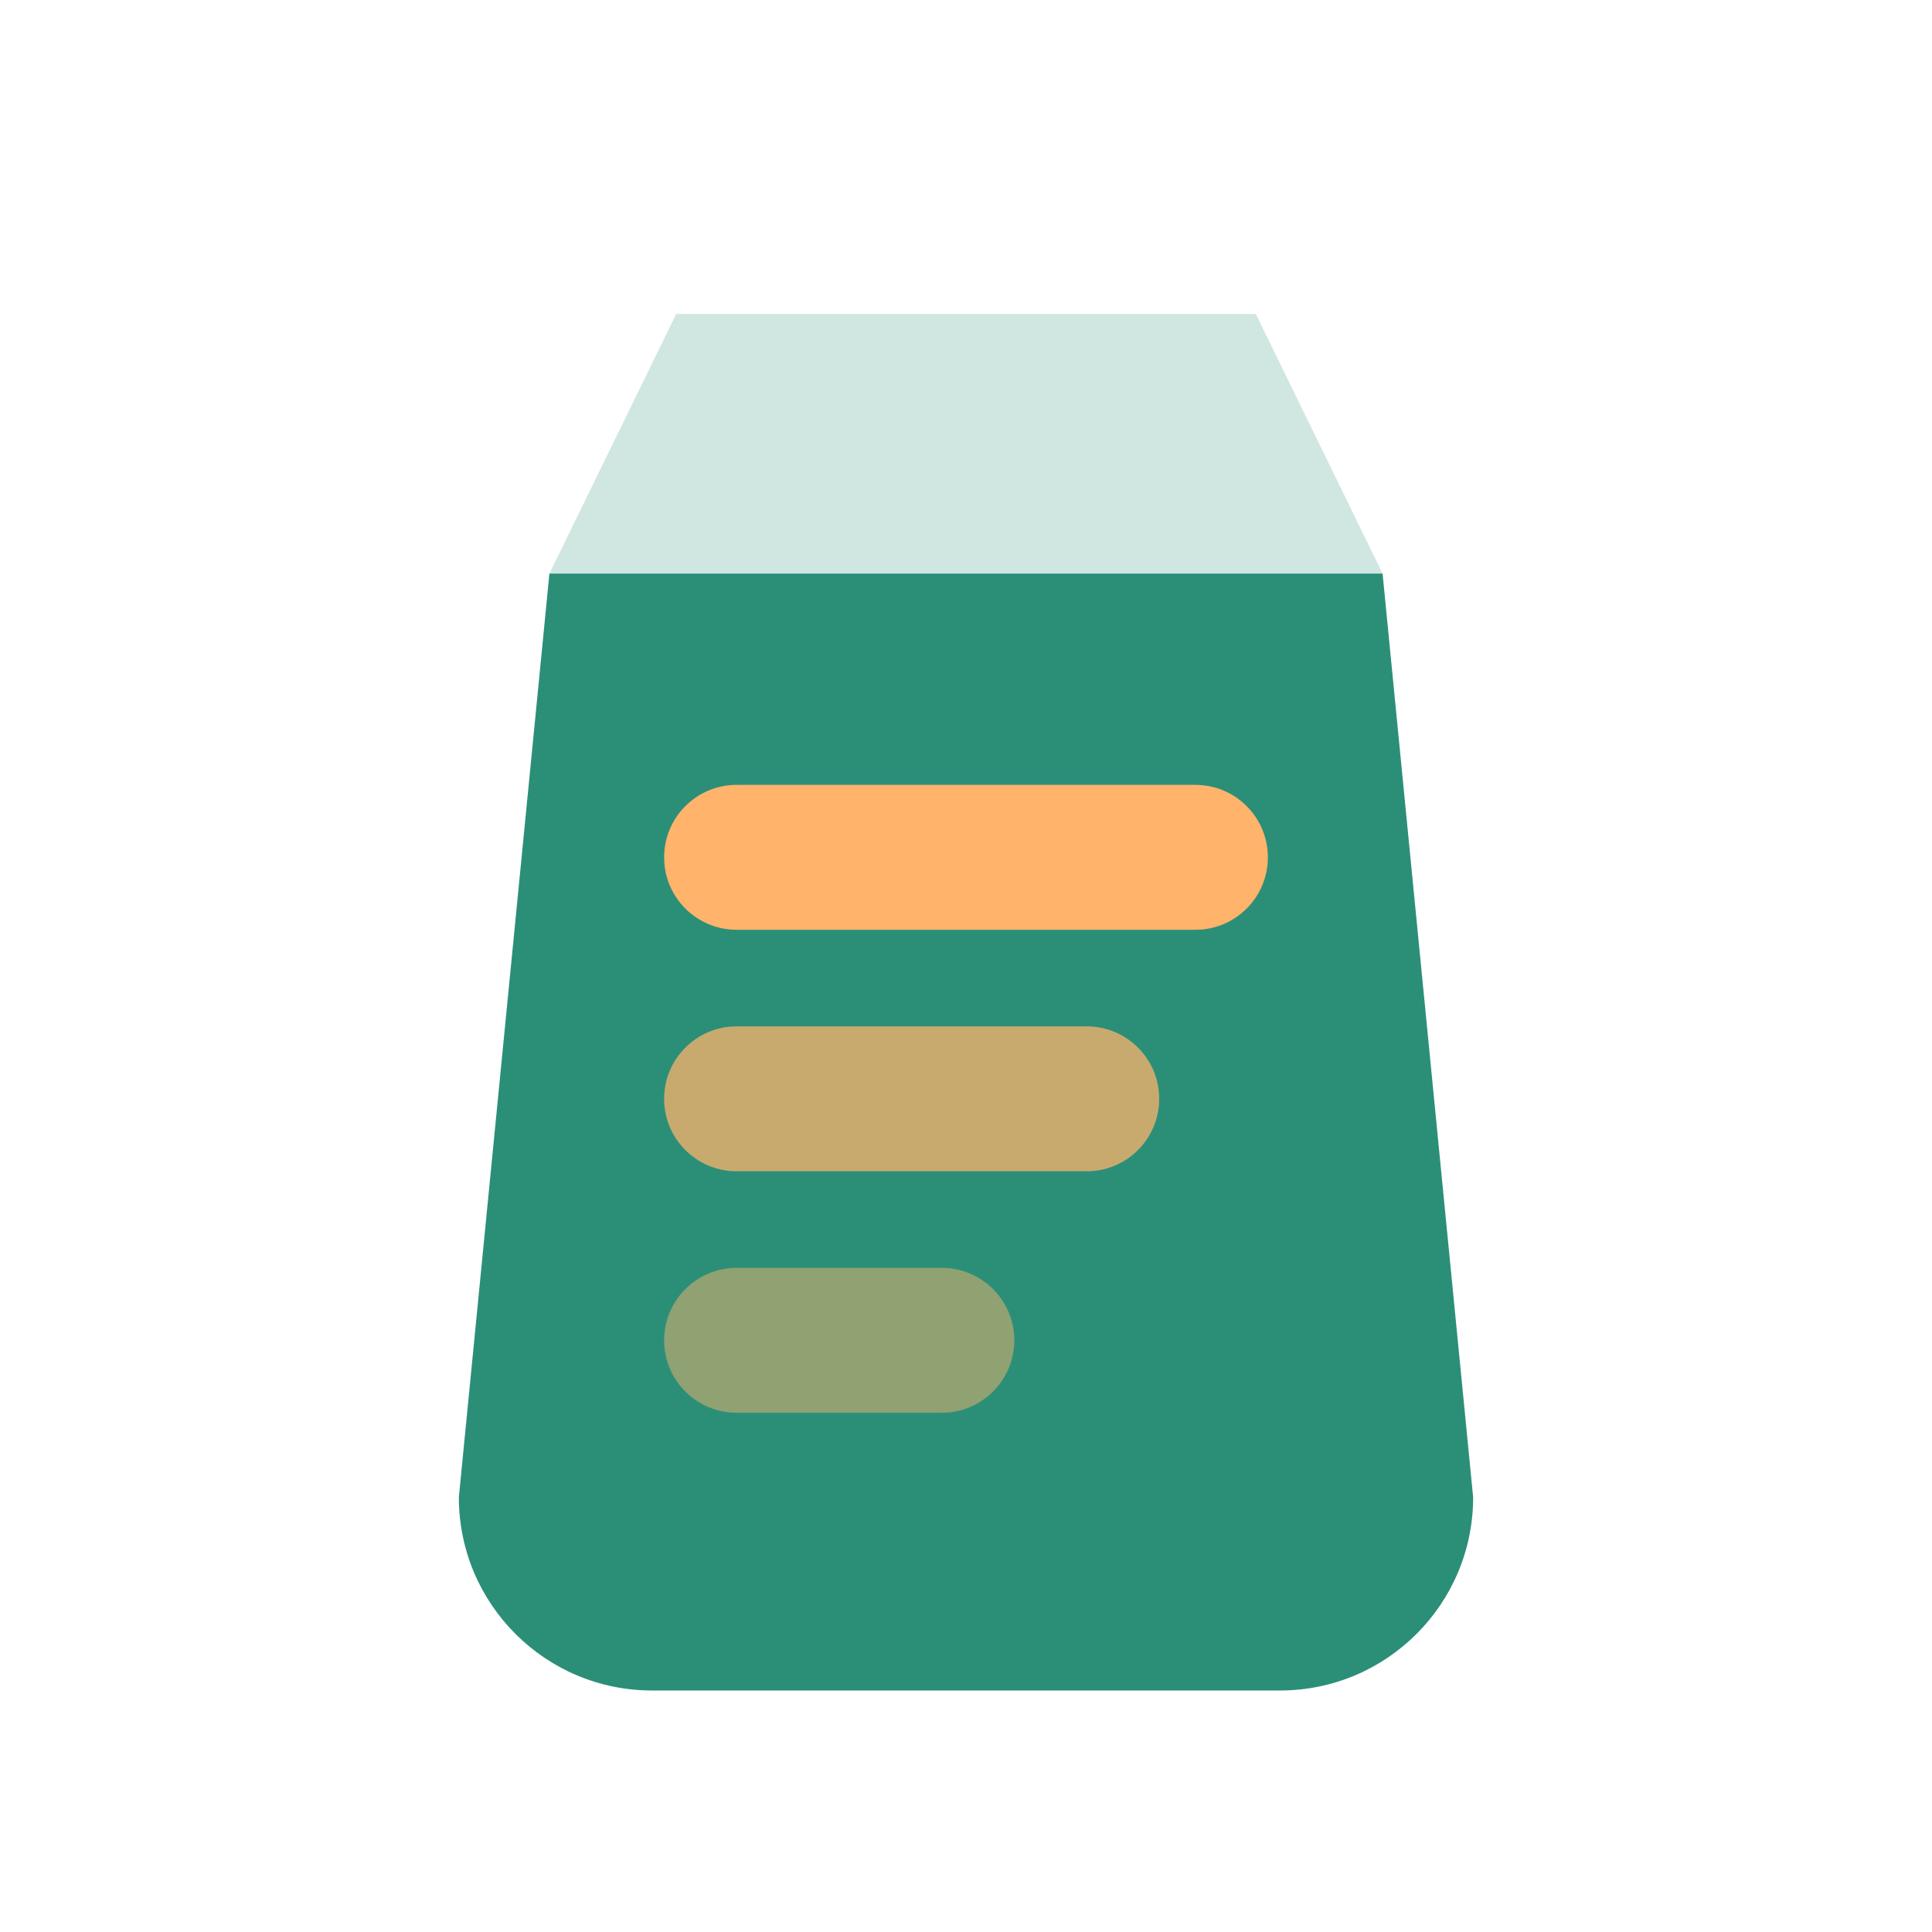
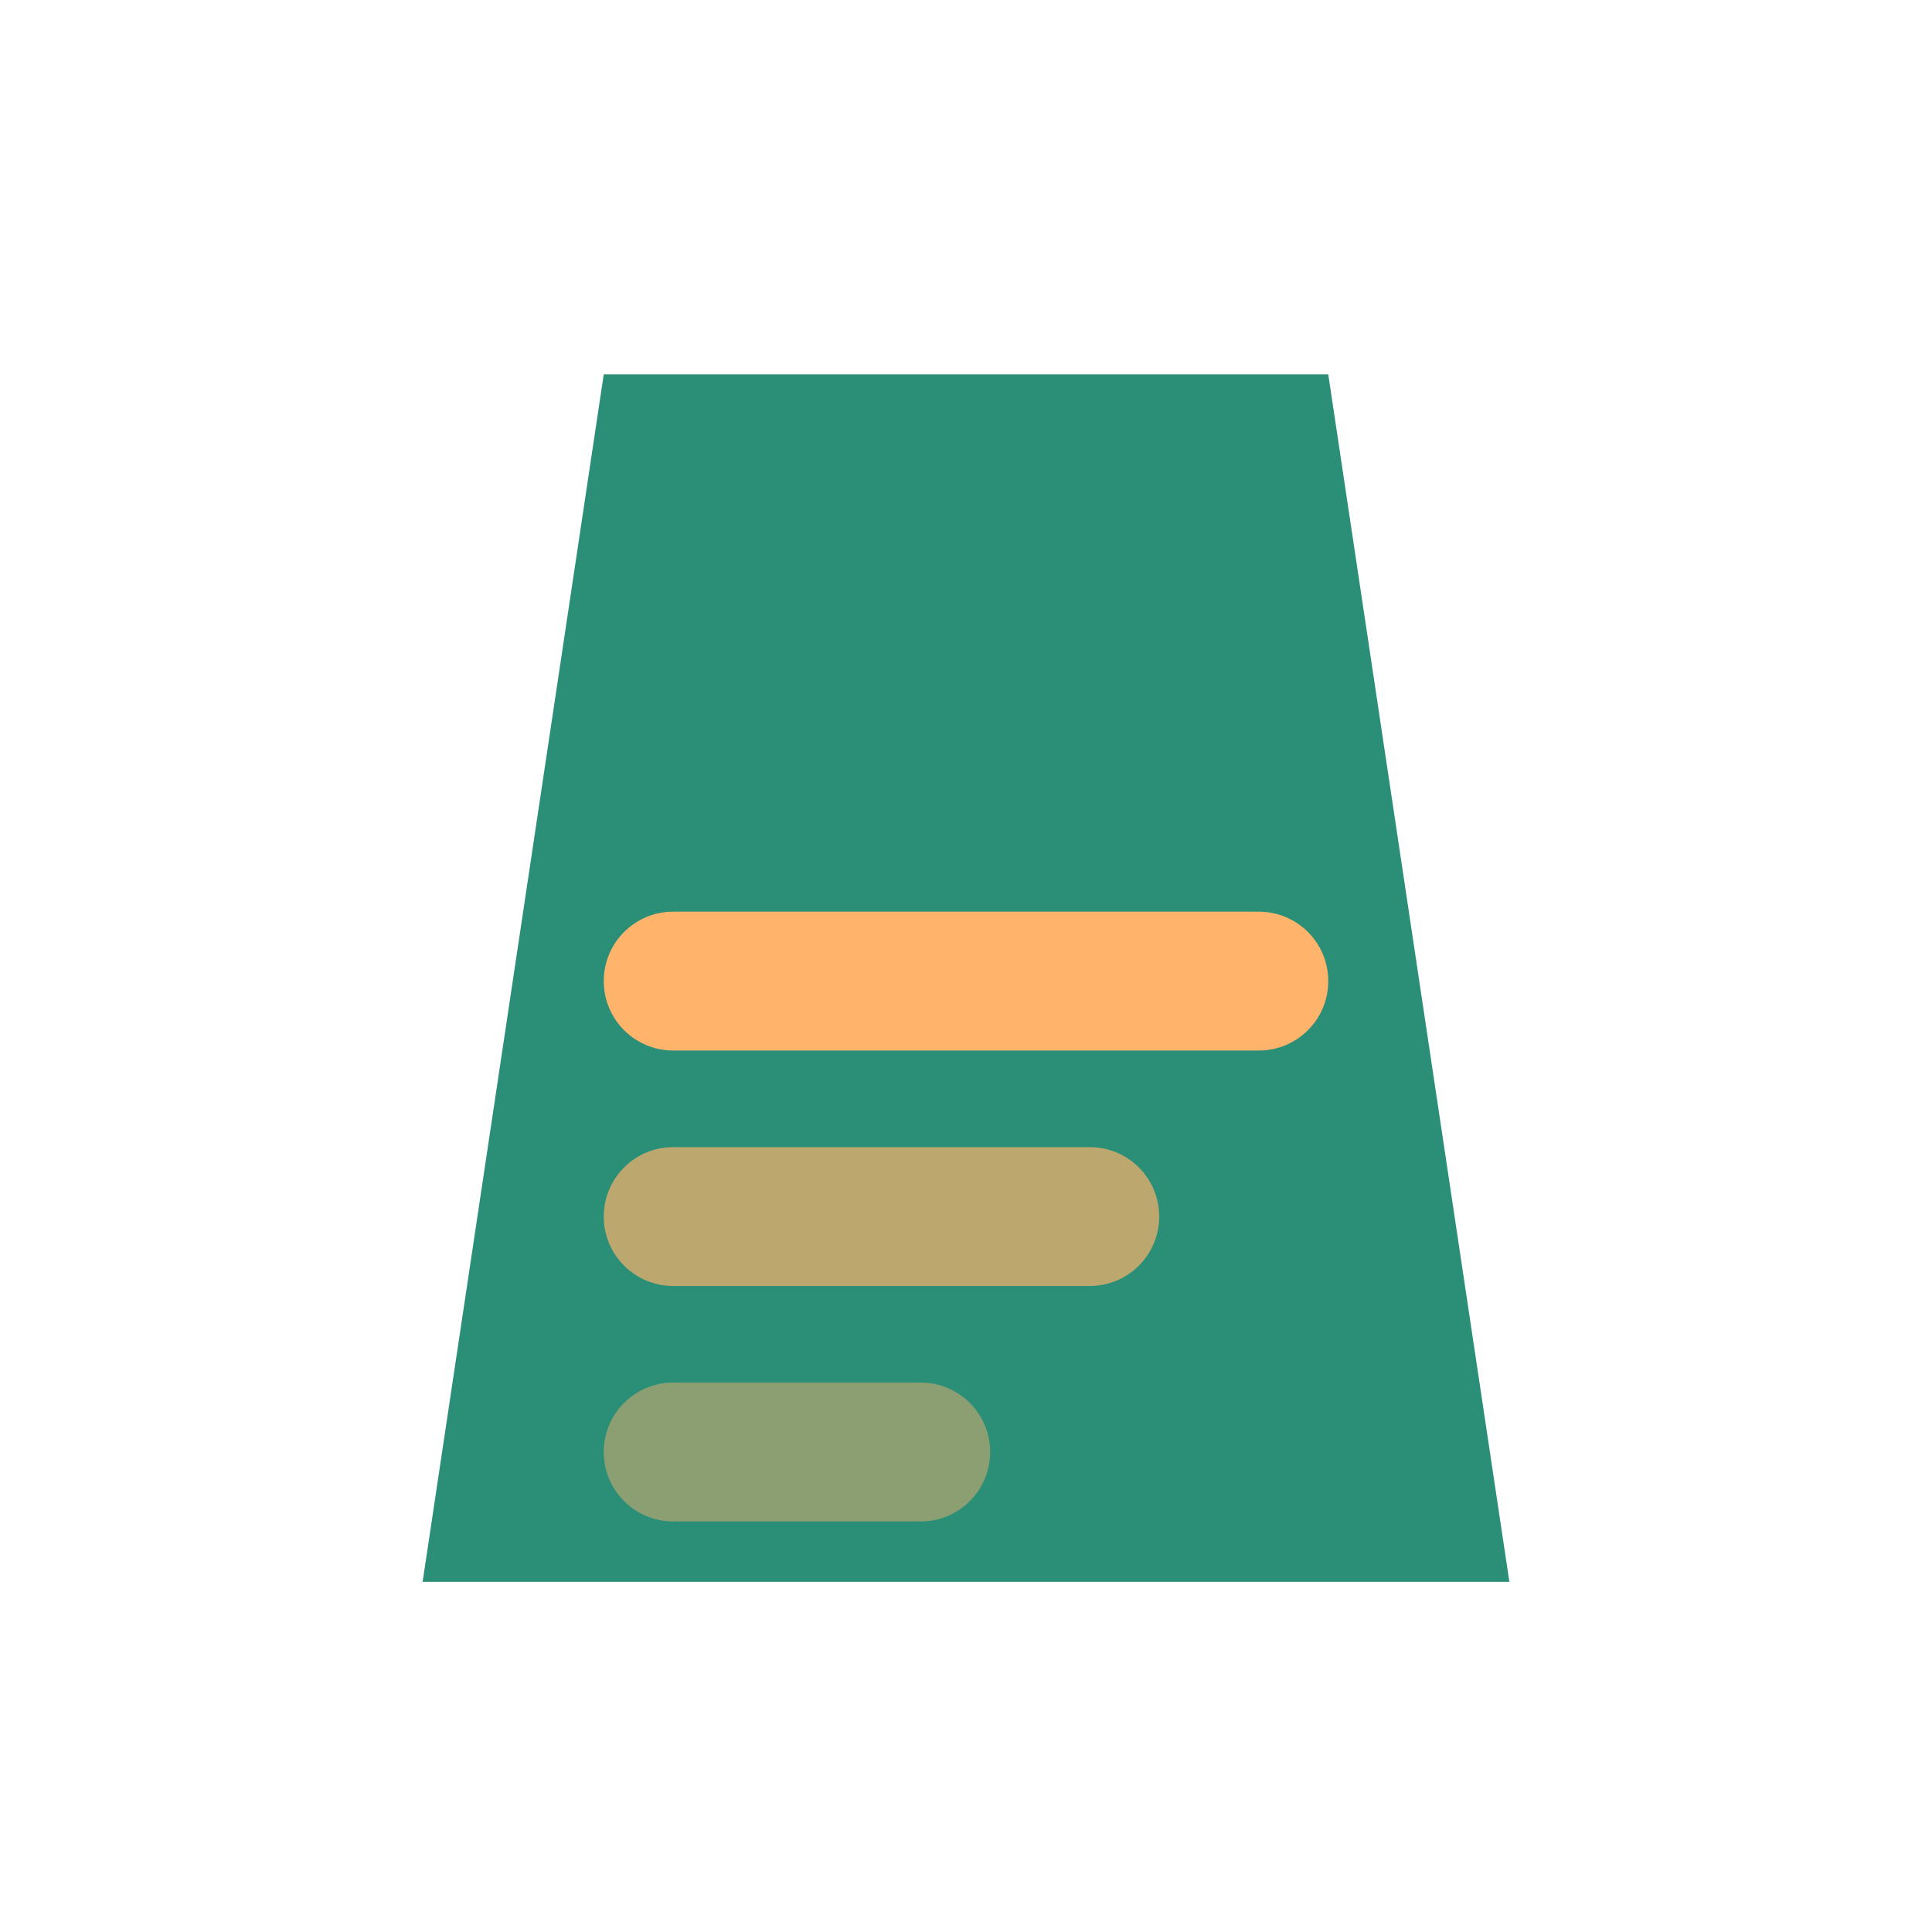
<svg xmlns="http://www.w3.org/2000/svg" viewBox="0 0 32 32" width="32" height="32" role="img" aria-label="Food stock / 食物库存" class="ohana-duotone-icon">
  <g>
-     <path style="fill:#2b8f78" d="M9.1 9.5h13.8l1.5 15.3A3.2 3.2 0 0 1 21.2 28H10.8a3.2 3.2 0 0 1-3.2-3.2L9.1 9.5Z" />
-     <path style="fill:#2b8f78;opacity:.22" d="M11.2 5.2h9.6l2.1 4.3H9.1l2.1-4.3Z" />
-     <rect style="fill:#ffb36b" x="11" y="13" width="10" height="2.4" rx="1.2" />
-     <rect style="fill:#ffb36b" x="11" y="17" width="8.2" height="2.4" rx="1.2" opacity=".74" />
-     <rect style="fill:#ffb36b" x="11" y="21" width="5.8" height="2.4" rx="1.2" opacity=".48" />
+     <path style="fill:#2b8f78" d="M10 6.2h12l3 20H7l3-20Z" />
+     <rect style="fill:#2b8f78;opacity:.22" x="11" y="8.8" width="10" height="2.7" rx="1.35" />
+     <rect style="fill:#ffb36b" x="10" y="15.1" width="12" height="2.3" rx="1.15" />
+     <rect style="fill:#ffb36b" x="10" y="19" width="9.2" height="2.3" rx="1.15" opacity=".68" />
+     <rect style="fill:#ffb36b" x="10" y="22.9" width="6.4" height="2.3" rx="1.15" opacity=".46" />
  </g>
</svg>
